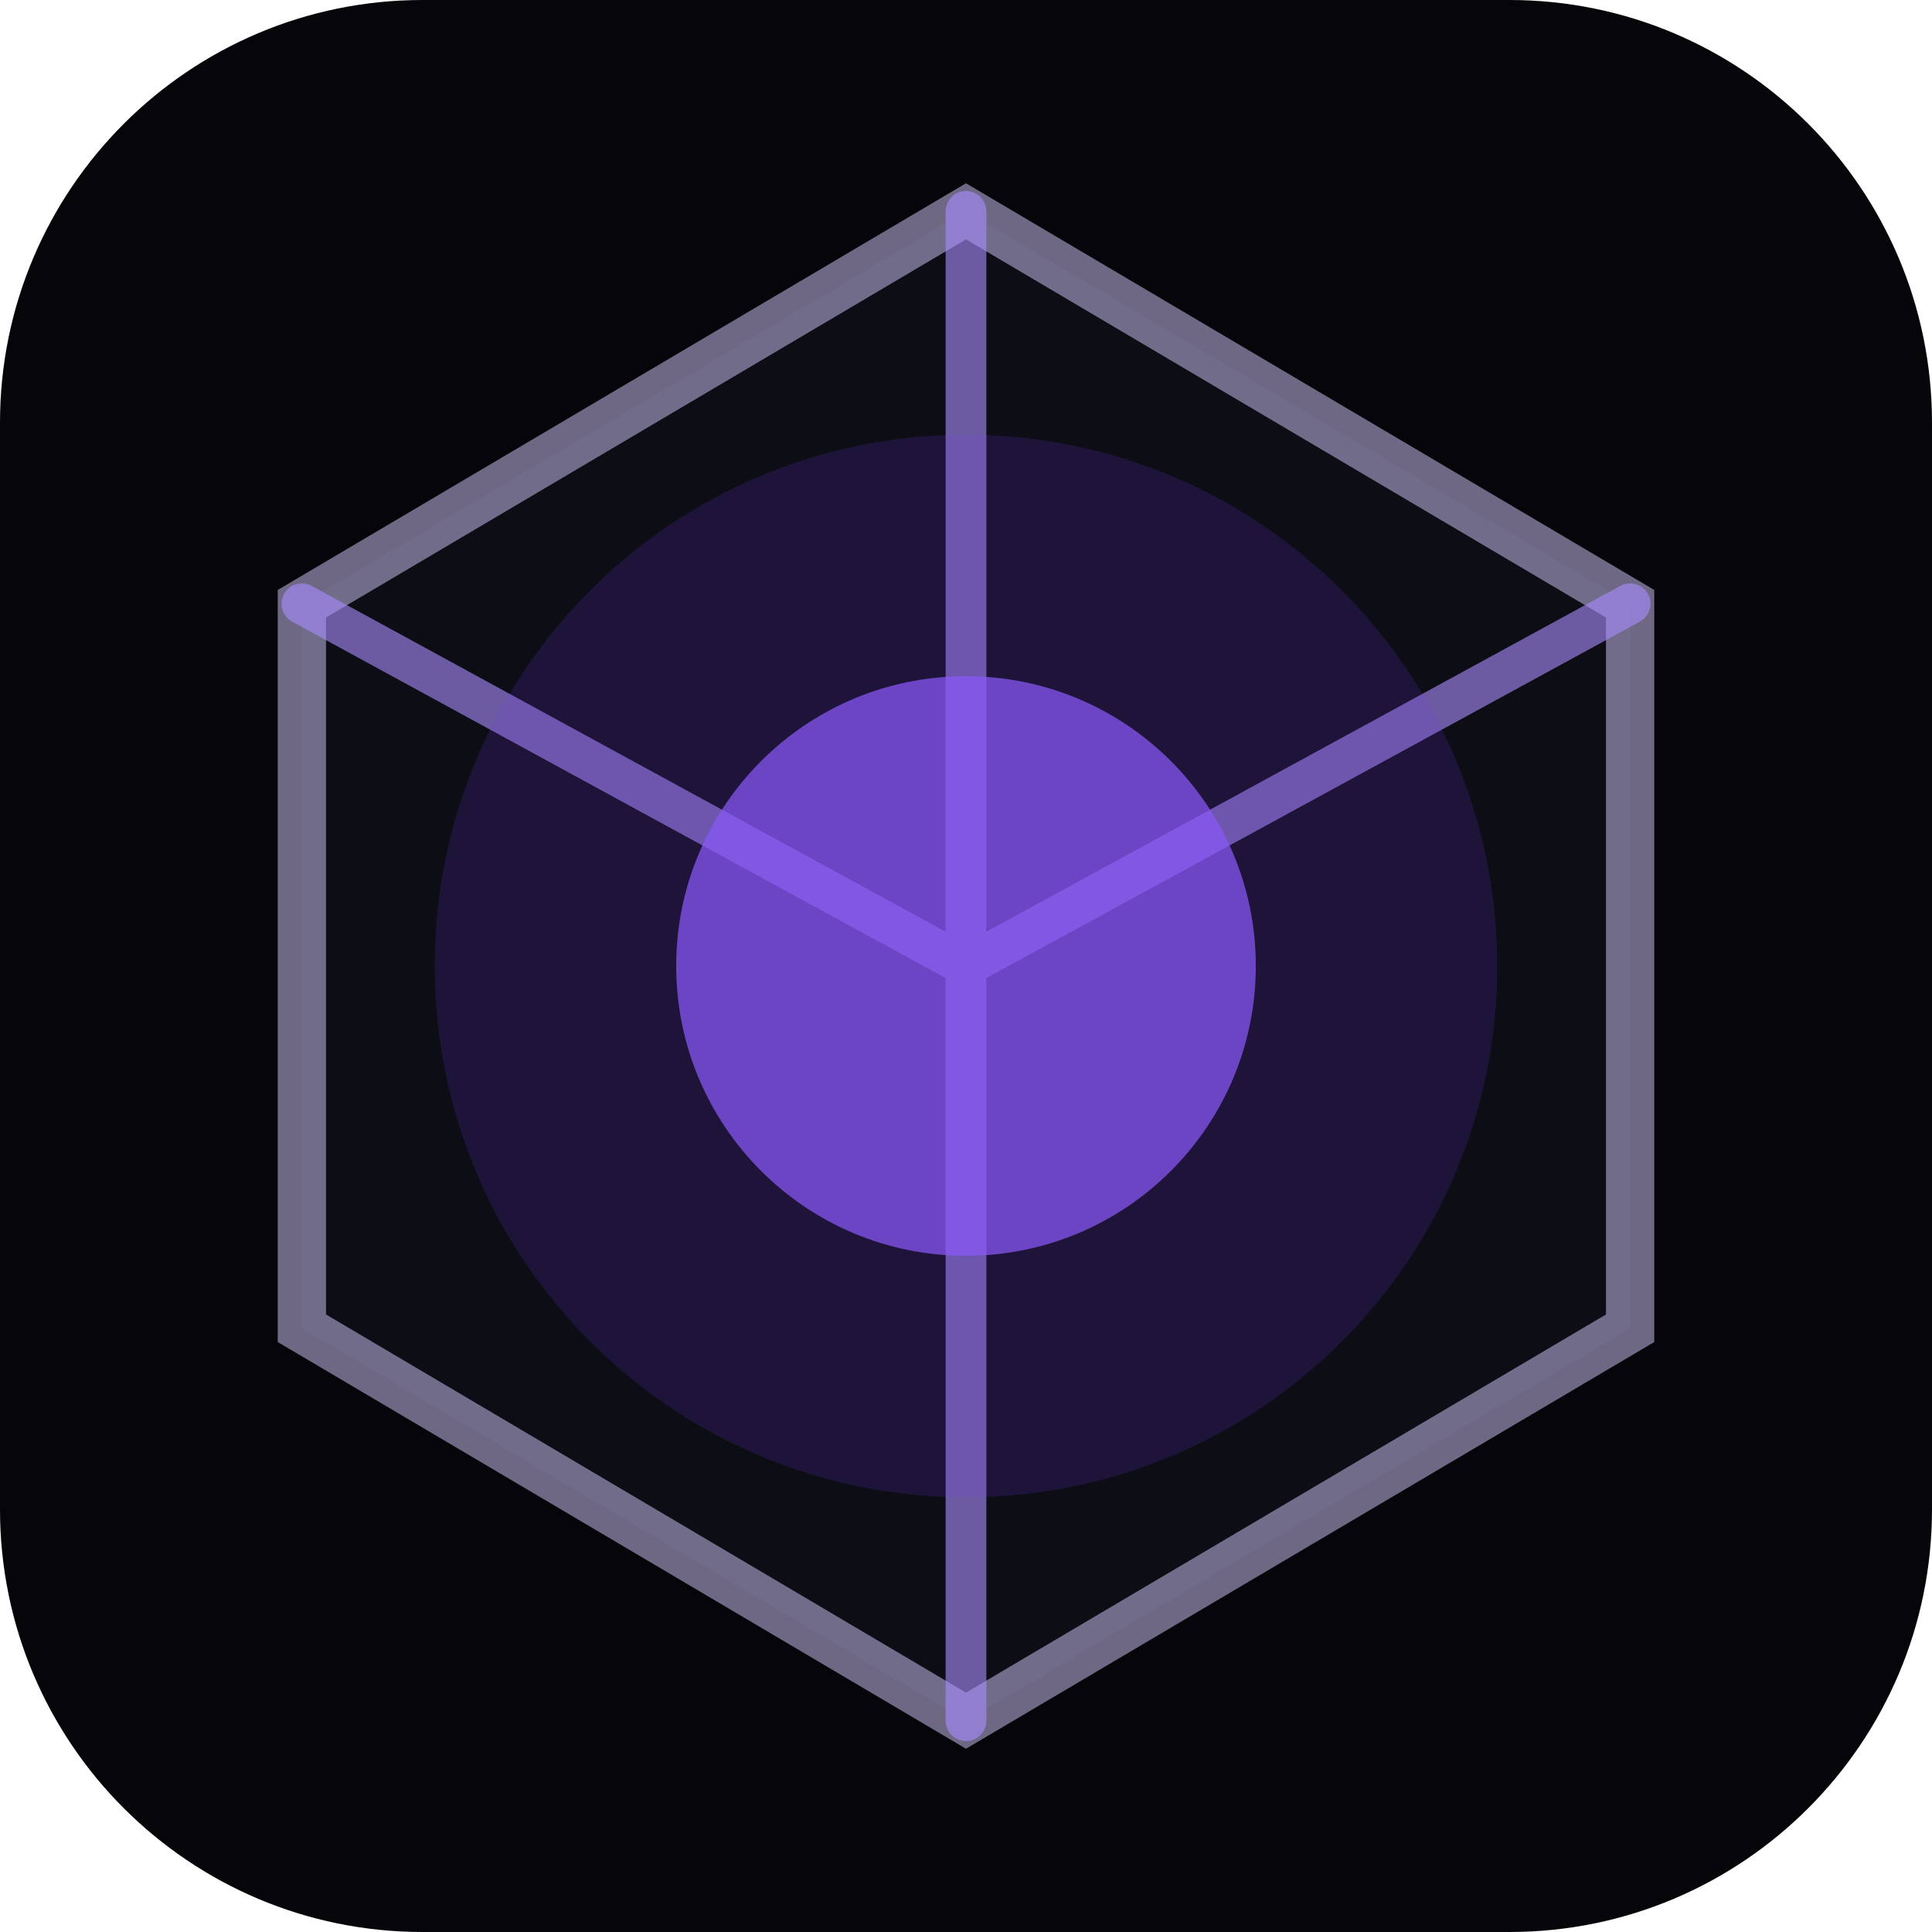
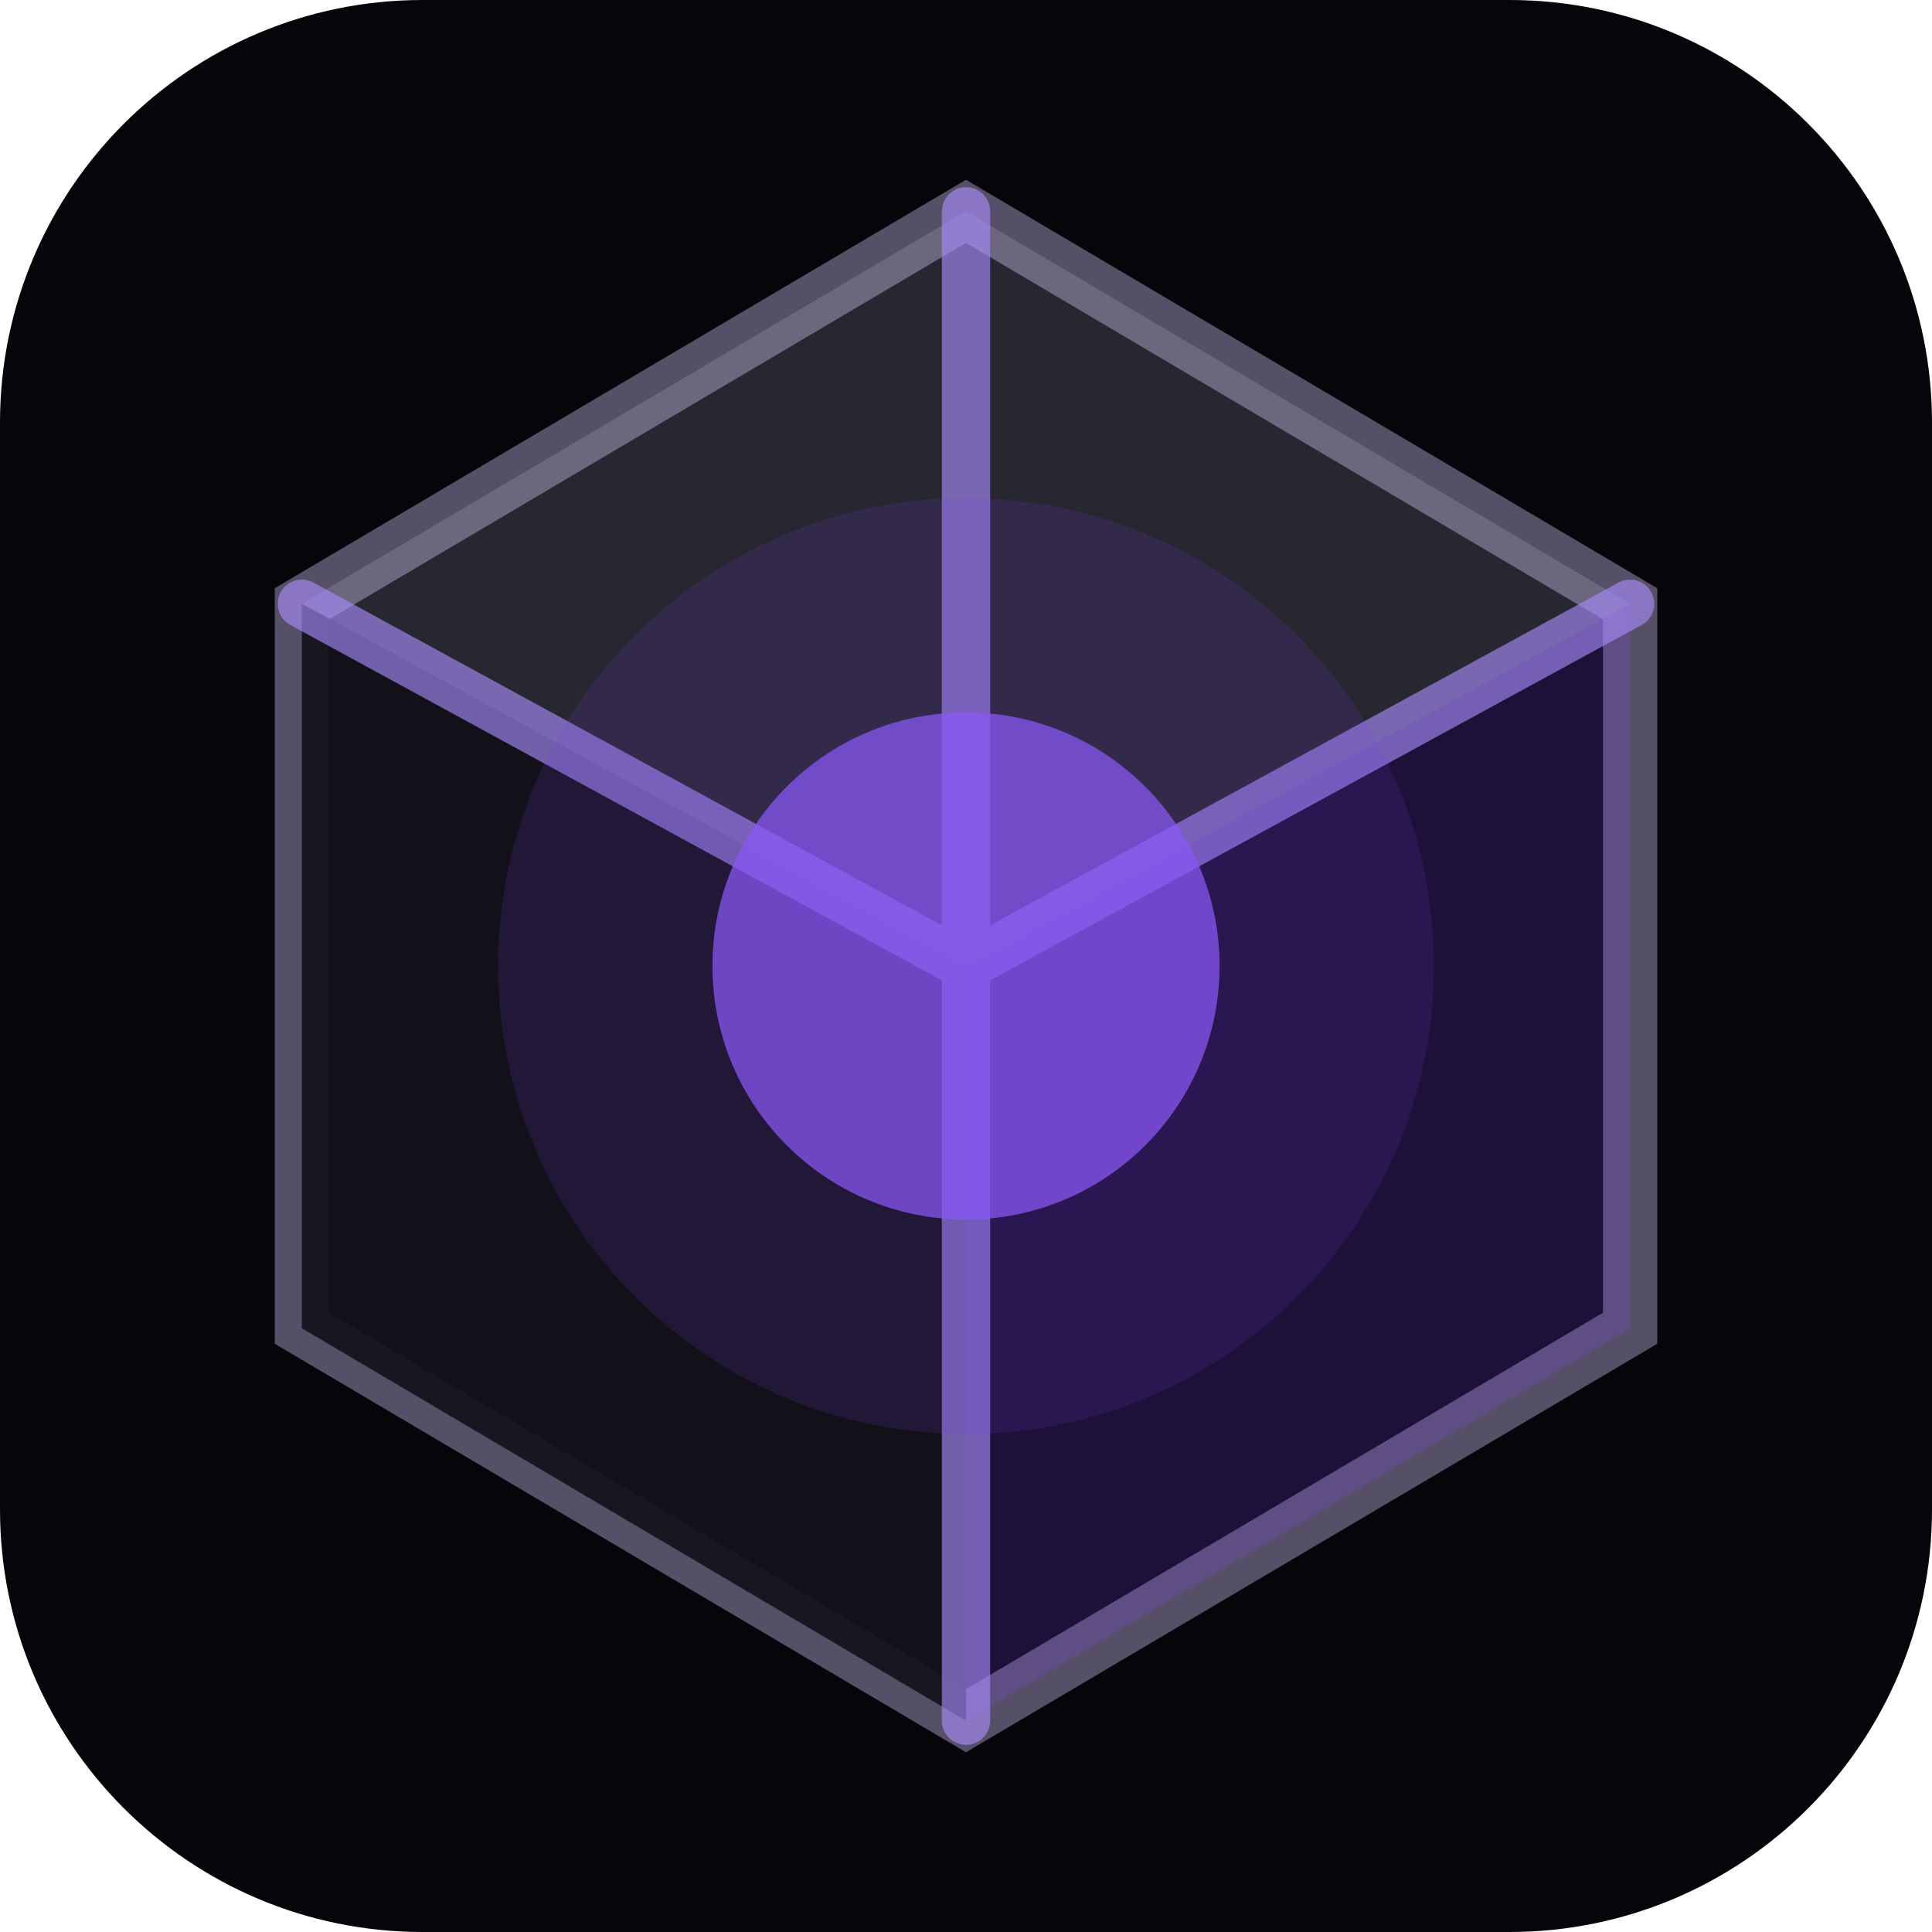
<svg xmlns="http://www.w3.org/2000/svg" viewBox="0 0 64 64" role="img" aria-label="filzinger.lab cube">
  <rect width="64" height="64" rx="14" fill="#05050a" />
-   <path d="M32 7 54 20v24L32 57 10 44V20L32 7Z" fill="#0d0d16" stroke="#d8ccff" stroke-opacity=".5" stroke-width="1.6" />
-   <path d="M32 7v25l22-12M32 32 10 20M32 32v25" fill="none" stroke="#a78bfa" stroke-linecap="round" stroke-linejoin="round" stroke-opacity=".62" stroke-width="1.35" />
-   <circle cx="32" cy="32" r="9.6" fill="#8b5cf6" fill-opacity=".74" />
-   <circle cx="32" cy="32" r="17.6" fill="#7c3aed" fill-opacity=".16" />
+   <path d="M32 7 54 20v24L32 57 10 44V20L32 7Z" fill="#090912" stroke="#d8ccff" stroke-opacity=".38" stroke-width="1.8" />
+   <path d="M32 7 54 20 32 32 10 20 32 7Z" fill="#f5f3ff" fill-opacity=".13" />
+   <path d="M10 20 32 32v25L10 44V20Z" fill="#13121c" fill-opacity=".92" />
+   <path d="M54 20 32 32v25l22-13V20Z" fill="#7c3aed" fill-opacity=".18" />
+   <path d="M32 7v25M10 20l22 12 22-12M32 32v25" fill="none" stroke="#a78bfa" stroke-linecap="round" stroke-linejoin="round" stroke-opacity=".64" stroke-width="1.6" />
+   <circle cx="32" cy="32" r="8.4" fill="#8b5cf6" fill-opacity=".74" />
+   <circle cx="32" cy="32" r="15.5" fill="#7c3aed" fill-opacity=".14" />
</svg>
